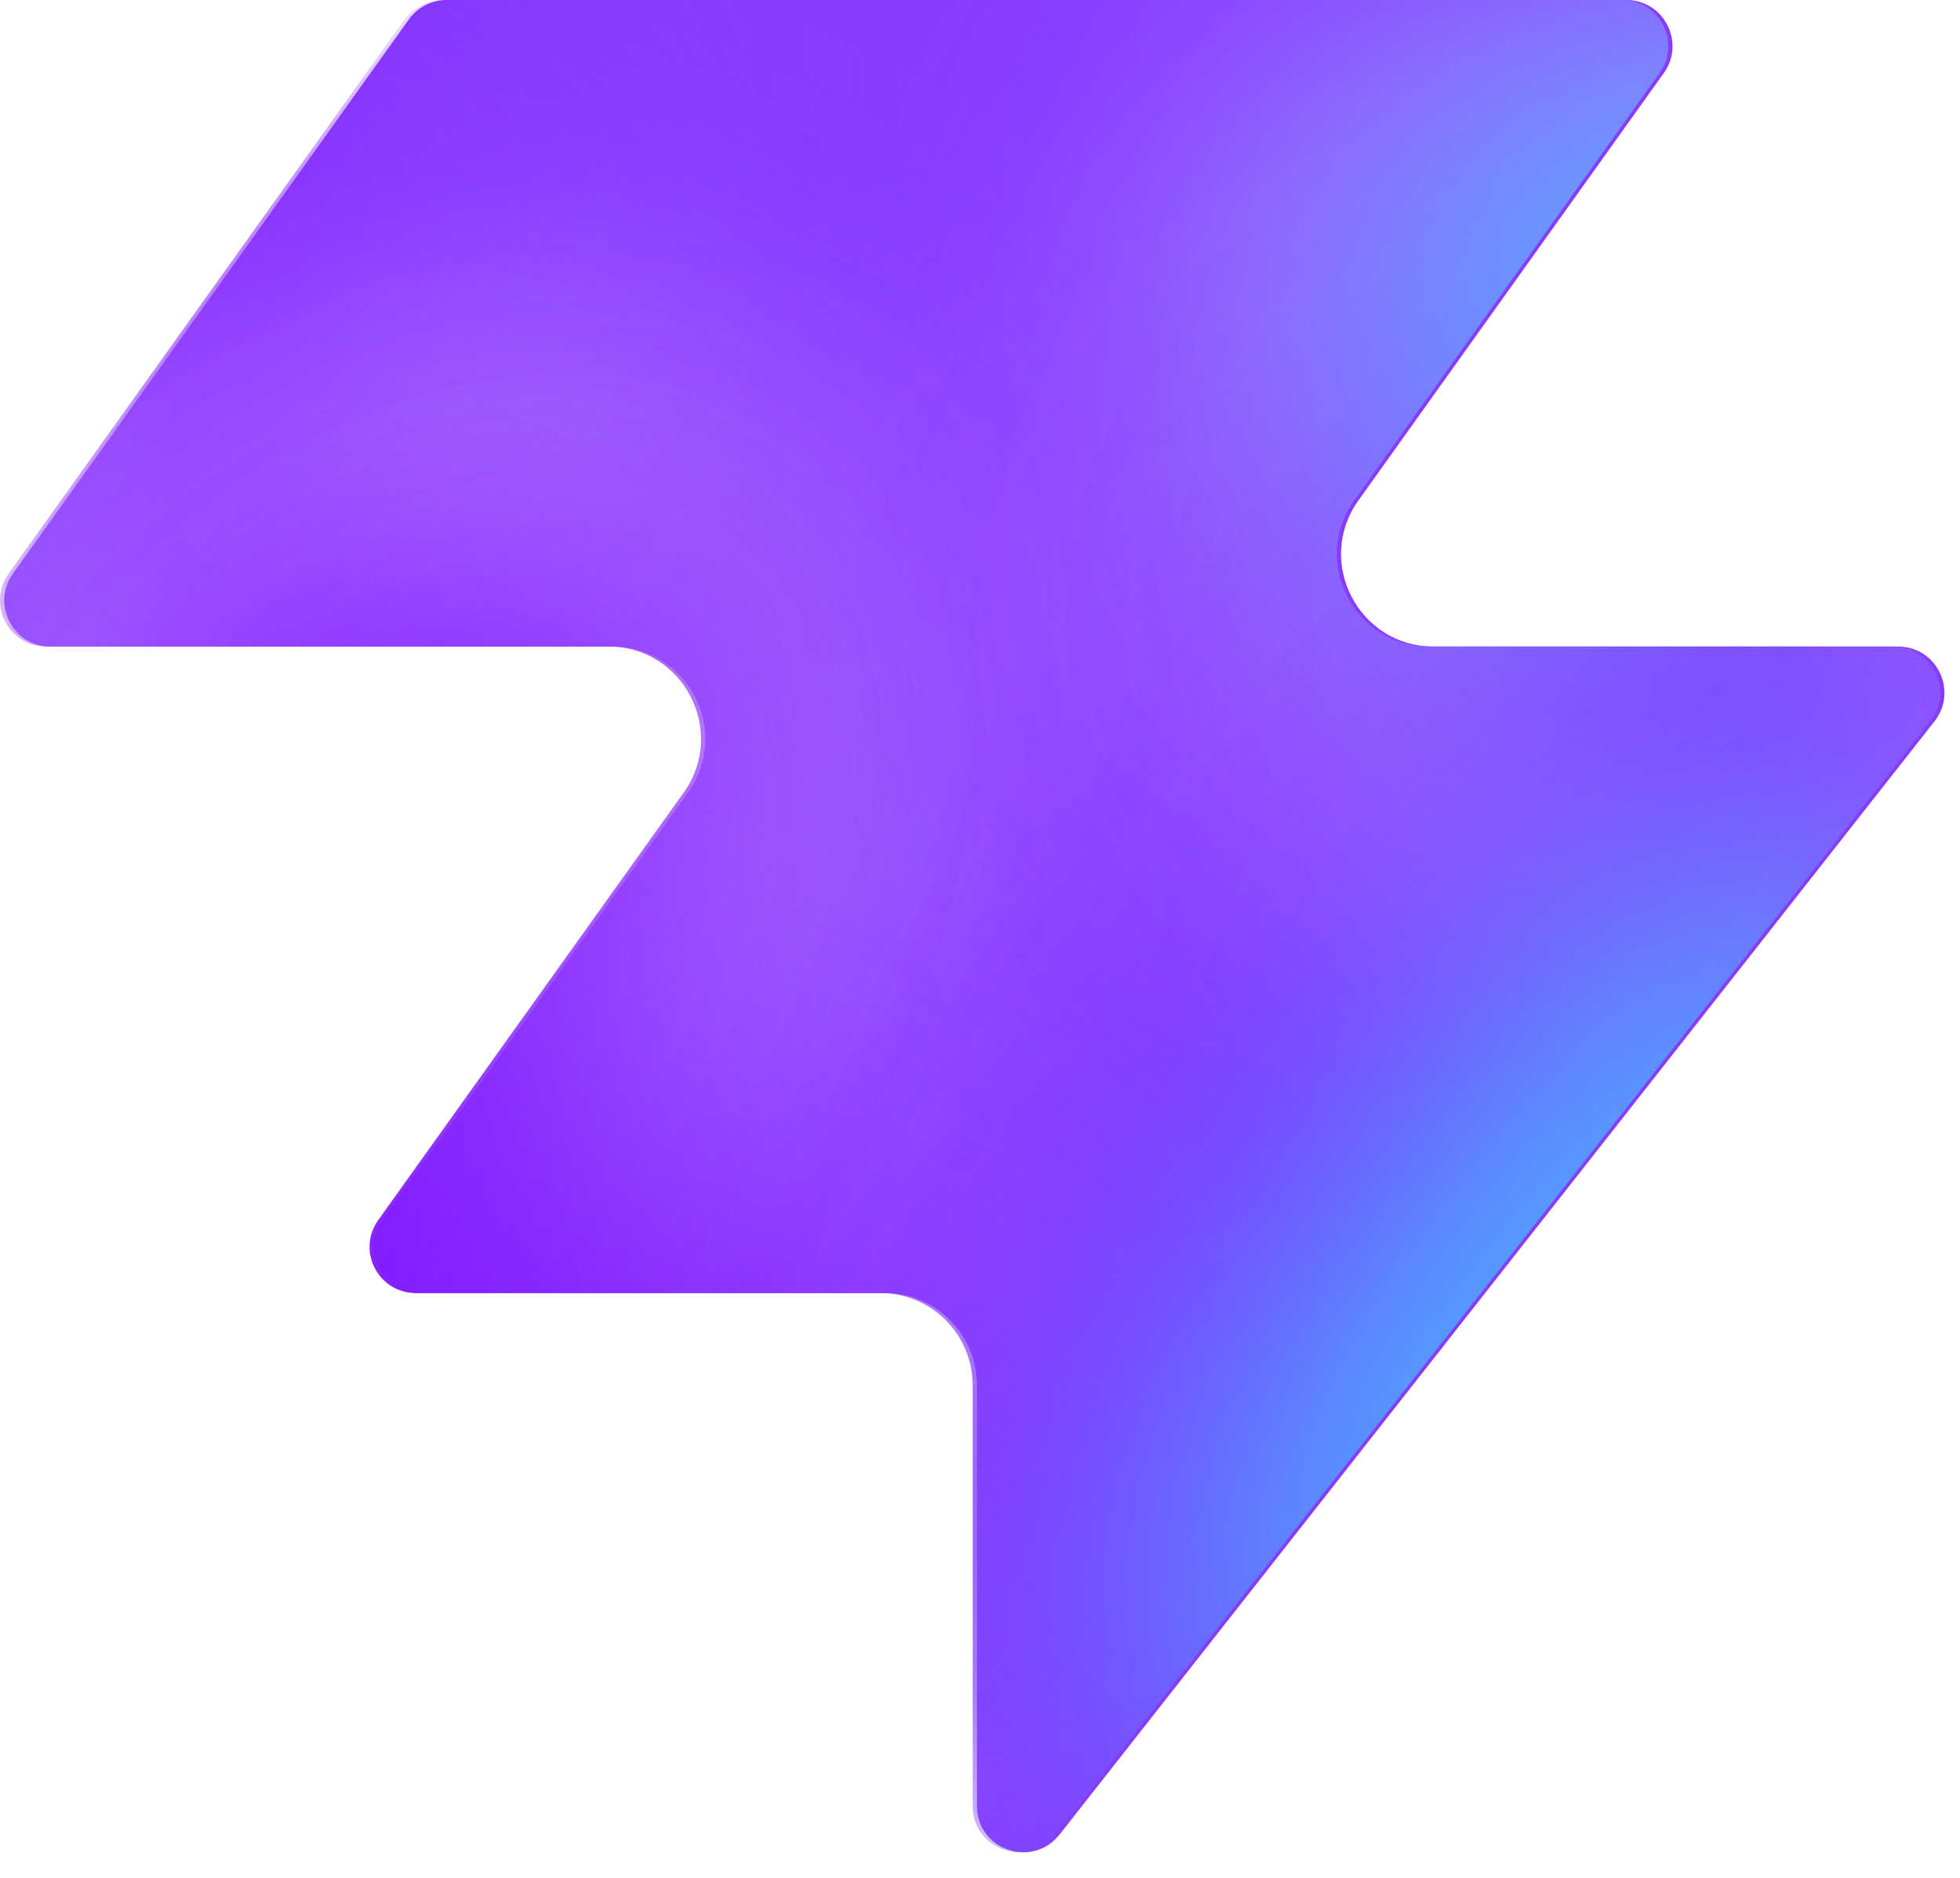
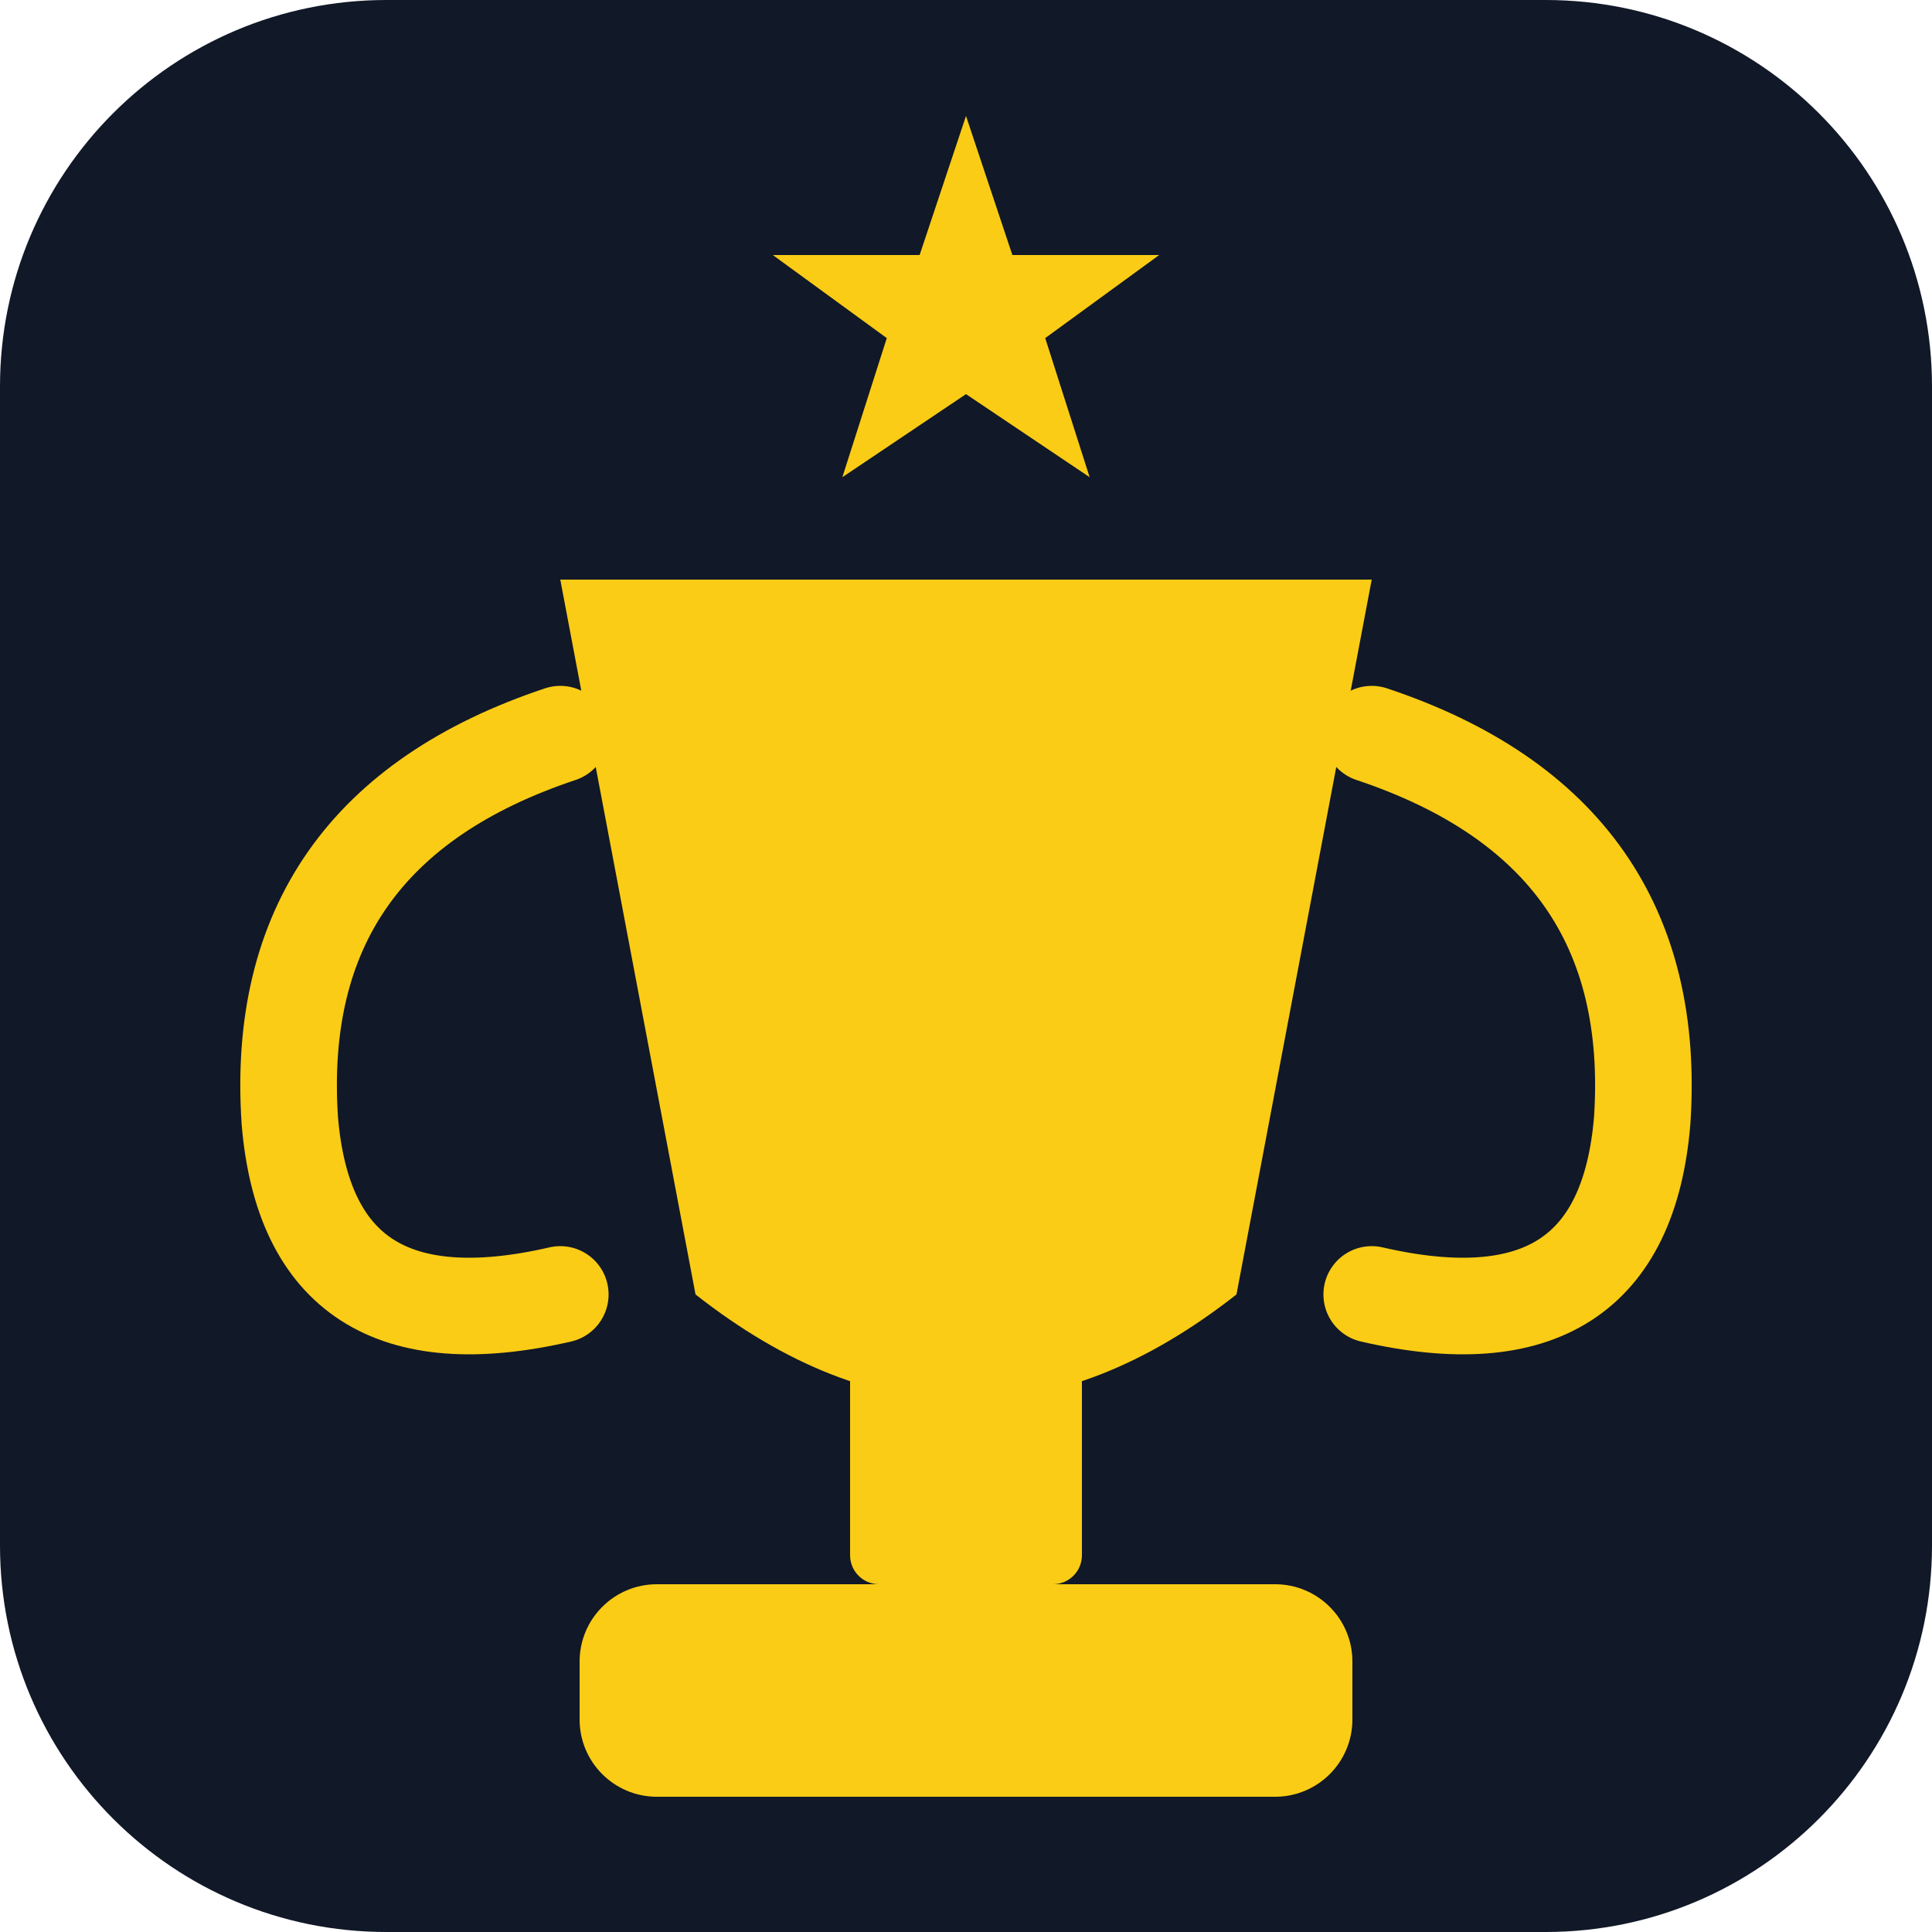
- <svg xmlns="http://www.w3.org/2000/svg" width="48" height="46" fill="none" viewBox="0 0 48 46">
-   <path fill="#863bff" d="M25.946 44.938c-.664.845-2.021.375-2.021-.698V33.937a2.26 2.26 0 0 0-2.262-2.262H10.287c-.92 0-1.456-1.04-.92-1.788l7.48-10.471c1.07-1.497 0-3.578-1.842-3.578H1.237c-.92 0-1.456-1.04-.92-1.788L10.013.474c.214-.297.556-.474.92-.474h28.894c.92 0 1.456 1.04.92 1.788l-7.48 10.471c-1.07 1.498 0 3.579 1.842 3.579h11.377c.943 0 1.473 1.088.89 1.83L25.947 44.94z" style="fill:#863bff;fill:color(display-p3 .525 .23 1);fill-opacity:1" />
-   <mask id="a" width="48" height="46" x="0" y="0" maskUnits="userSpaceOnUse" style="mask-type:alpha">
-     <path fill="#000" d="M25.842 44.938c-.664.844-2.021.375-2.021-.698V33.937a2.26 2.26 0 0 0-2.262-2.262H10.183c-.92 0-1.456-1.04-.92-1.788l7.48-10.471c1.07-1.498 0-3.579-1.842-3.579H1.133c-.92 0-1.456-1.04-.92-1.787L9.91.473c.214-.297.556-.474.92-.474h28.894c.92 0 1.456 1.04.92 1.788l-7.48 10.471c-1.07 1.498 0 3.578 1.842 3.578h11.377c.943 0 1.473 1.088.89 1.832L25.843 44.94z" style="fill:#000;fill-opacity:1" />
-   </mask>
-   <g mask="url(#a)">
-     <g filter="url(#b)">
-       <ellipse cx="5.508" cy="14.704" fill="#ede6ff" rx="5.508" ry="14.704" style="fill:#ede6ff;fill:color(display-p3 .927 .903 1);fill-opacity:1" transform="matrix(.00324 1 1 -.00324 -4.47 31.516)" />
-     </g>
-     <g filter="url(#c)">
-       <ellipse cx="10.399" cy="29.851" fill="#ede6ff" rx="10.399" ry="29.851" style="fill:#ede6ff;fill:color(display-p3 .927 .903 1);fill-opacity:1" transform="matrix(.00324 1 1 -.00324 -39.328 7.883)" />
-     </g>
-     <g filter="url(#d)">
-       <ellipse cx="5.508" cy="30.487" fill="#7e14ff" rx="5.508" ry="30.487" style="fill:#7e14ff;fill:color(display-p3 .492 .077 1);fill-opacity:1" transform="rotate(89.814 -25.913 -14.639)scale(1 -1)" />
-     </g>
-     <g filter="url(#e)">
-       <ellipse cx="5.508" cy="30.599" fill="#7e14ff" rx="5.508" ry="30.599" style="fill:#7e14ff;fill:color(display-p3 .492 .077 1);fill-opacity:1" transform="rotate(89.814 -32.644 -3.334)scale(1 -1)" />
-     </g>
-     <g filter="url(#f)">
-       <ellipse cx="5.508" cy="30.599" fill="#7e14ff" rx="5.508" ry="30.599" style="fill:#7e14ff;fill:color(display-p3 .492 .077 1);fill-opacity:1" transform="matrix(.00324 1 1 -.00324 -34.34 30.47)" />
-     </g>
-     <g filter="url(#g)">
-       <ellipse cx="14.072" cy="22.078" fill="#ede6ff" rx="14.072" ry="22.078" style="fill:#ede6ff;fill:color(display-p3 .927 .903 1);fill-opacity:1" transform="rotate(93.35 24.506 48.493)scale(-1 1)" />
-     </g>
-     <g filter="url(#h)">
-       <ellipse cx="3.47" cy="21.501" fill="#7e14ff" rx="3.47" ry="21.501" style="fill:#7e14ff;fill:color(display-p3 .492 .077 1);fill-opacity:1" transform="rotate(89.009 28.708 47.59)scale(-1 1)" />
-     </g>
-     <g filter="url(#i)">
-       <ellipse cx="3.47" cy="21.501" fill="#7e14ff" rx="3.47" ry="21.501" style="fill:#7e14ff;fill:color(display-p3 .492 .077 1);fill-opacity:1" transform="rotate(89.009 28.708 47.59)scale(-1 1)" />
-     </g>
-     <g filter="url(#j)">
-       <ellipse cx=".387" cy="8.972" fill="#7e14ff" rx="4.407" ry="29.108" style="fill:#7e14ff;fill:color(display-p3 .492 .077 1);fill-opacity:1" transform="rotate(39.51 .387 8.972)" />
-     </g>
-     <g filter="url(#k)">
-       <ellipse cx="47.523" cy="-6.092" fill="#7e14ff" rx="4.407" ry="29.108" style="fill:#7e14ff;fill:color(display-p3 .492 .077 1);fill-opacity:1" transform="rotate(37.892 47.523 -6.092)" />
-     </g>
-     <g filter="url(#l)">
-       <ellipse cx="41.412" cy="6.333" fill="#47bfff" rx="5.971" ry="9.665" style="fill:#47bfff;fill:color(display-p3 .28 .748 1);fill-opacity:1" transform="rotate(37.892 41.412 6.333)" />
-     </g>
-     <g filter="url(#m)">
-       <ellipse cx="-1.879" cy="38.332" fill="#7e14ff" rx="4.407" ry="29.108" style="fill:#7e14ff;fill:color(display-p3 .492 .077 1);fill-opacity:1" transform="rotate(37.892 -1.88 38.332)" />
-     </g>
-     <g filter="url(#n)">
-       <ellipse cx="-1.879" cy="38.332" fill="#7e14ff" rx="4.407" ry="29.108" style="fill:#7e14ff;fill:color(display-p3 .492 .077 1);fill-opacity:1" transform="rotate(37.892 -1.88 38.332)" />
-     </g>
-     <g filter="url(#o)">
-       <ellipse cx="35.651" cy="29.907" fill="#7e14ff" rx="4.407" ry="29.108" style="fill:#7e14ff;fill:color(display-p3 .492 .077 1);fill-opacity:1" transform="rotate(37.892 35.651 29.907)" />
-     </g>
-     <g filter="url(#p)">
-       <ellipse cx="38.418" cy="32.4" fill="#47bfff" rx="5.971" ry="15.297" style="fill:#47bfff;fill:color(display-p3 .28 .748 1);fill-opacity:1" transform="rotate(37.892 38.418 32.4)" />
-     </g>
-   </g>
-   <defs>
-     <filter id="b" width="60.045" height="41.654" x="-19.77" y="16.149" color-interpolation-filters="sRGB" filterUnits="userSpaceOnUse">
-       <feFlood flood-opacity="0" result="BackgroundImageFix" />
-       <feBlend in="SourceGraphic" in2="BackgroundImageFix" result="shape" />
-       <feGaussianBlur result="effect1_foregroundBlur_2002_17158" stdDeviation="7.659" />
-     </filter>
-     <filter id="c" width="90.34" height="51.437" x="-54.613" y="-7.533" color-interpolation-filters="sRGB" filterUnits="userSpaceOnUse">
-       <feFlood flood-opacity="0" result="BackgroundImageFix" />
-       <feBlend in="SourceGraphic" in2="BackgroundImageFix" result="shape" />
-       <feGaussianBlur result="effect1_foregroundBlur_2002_17158" stdDeviation="7.659" />
-     </filter>
-     <filter id="d" width="79.355" height="29.4" x="-49.64" y="2.03" color-interpolation-filters="sRGB" filterUnits="userSpaceOnUse">
-       <feFlood flood-opacity="0" result="BackgroundImageFix" />
-       <feBlend in="SourceGraphic" in2="BackgroundImageFix" result="shape" />
-       <feGaussianBlur result="effect1_foregroundBlur_2002_17158" stdDeviation="4.596" />
-     </filter>
-     <filter id="e" width="79.579" height="29.4" x="-45.045" y="20.029" color-interpolation-filters="sRGB" filterUnits="userSpaceOnUse">
-       <feFlood flood-opacity="0" result="BackgroundImageFix" />
-       <feBlend in="SourceGraphic" in2="BackgroundImageFix" result="shape" />
-       <feGaussianBlur result="effect1_foregroundBlur_2002_17158" stdDeviation="4.596" />
-     </filter>
-     <filter id="f" width="79.579" height="29.4" x="-43.513" y="21.178" color-interpolation-filters="sRGB" filterUnits="userSpaceOnUse">
-       <feFlood flood-opacity="0" result="BackgroundImageFix" />
-       <feBlend in="SourceGraphic" in2="BackgroundImageFix" result="shape" />
-       <feGaussianBlur result="effect1_foregroundBlur_2002_17158" stdDeviation="4.596" />
-     </filter>
-     <filter id="g" width="74.749" height="58.852" x="15.756" y="-17.901" color-interpolation-filters="sRGB" filterUnits="userSpaceOnUse">
-       <feFlood flood-opacity="0" result="BackgroundImageFix" />
-       <feBlend in="SourceGraphic" in2="BackgroundImageFix" result="shape" />
-       <feGaussianBlur result="effect1_foregroundBlur_2002_17158" stdDeviation="7.659" />
-     </filter>
-     <filter id="h" width="61.377" height="25.362" x="23.548" y="2.284" color-interpolation-filters="sRGB" filterUnits="userSpaceOnUse">
-       <feFlood flood-opacity="0" result="BackgroundImageFix" />
-       <feBlend in="SourceGraphic" in2="BackgroundImageFix" result="shape" />
-       <feGaussianBlur result="effect1_foregroundBlur_2002_17158" stdDeviation="4.596" />
-     </filter>
-     <filter id="i" width="61.377" height="25.362" x="23.548" y="2.284" color-interpolation-filters="sRGB" filterUnits="userSpaceOnUse">
-       <feFlood flood-opacity="0" result="BackgroundImageFix" />
-       <feBlend in="SourceGraphic" in2="BackgroundImageFix" result="shape" />
-       <feGaussianBlur result="effect1_foregroundBlur_2002_17158" stdDeviation="4.596" />
-     </filter>
-     <filter id="j" width="56.045" height="63.649" x="-27.636" y="-22.853" color-interpolation-filters="sRGB" filterUnits="userSpaceOnUse">
-       <feFlood flood-opacity="0" result="BackgroundImageFix" />
-       <feBlend in="SourceGraphic" in2="BackgroundImageFix" result="shape" />
-       <feGaussianBlur result="effect1_foregroundBlur_2002_17158" stdDeviation="4.596" />
-     </filter>
-     <filter id="k" width="54.814" height="64.646" x="20.116" y="-38.415" color-interpolation-filters="sRGB" filterUnits="userSpaceOnUse">
-       <feFlood flood-opacity="0" result="BackgroundImageFix" />
-       <feBlend in="SourceGraphic" in2="BackgroundImageFix" result="shape" />
-       <feGaussianBlur result="effect1_foregroundBlur_2002_17158" stdDeviation="4.596" />
-     </filter>
-     <filter id="l" width="33.541" height="35.313" x="24.641" y="-11.323" color-interpolation-filters="sRGB" filterUnits="userSpaceOnUse">
-       <feFlood flood-opacity="0" result="BackgroundImageFix" />
-       <feBlend in="SourceGraphic" in2="BackgroundImageFix" result="shape" />
-       <feGaussianBlur result="effect1_foregroundBlur_2002_17158" stdDeviation="4.596" />
-     </filter>
-     <filter id="m" width="54.814" height="64.646" x="-29.286" y="6.009" color-interpolation-filters="sRGB" filterUnits="userSpaceOnUse">
-       <feFlood flood-opacity="0" result="BackgroundImageFix" />
-       <feBlend in="SourceGraphic" in2="BackgroundImageFix" result="shape" />
-       <feGaussianBlur result="effect1_foregroundBlur_2002_17158" stdDeviation="4.596" />
-     </filter>
-     <filter id="n" width="54.814" height="64.646" x="-29.286" y="6.009" color-interpolation-filters="sRGB" filterUnits="userSpaceOnUse">
-       <feFlood flood-opacity="0" result="BackgroundImageFix" />
-       <feBlend in="SourceGraphic" in2="BackgroundImageFix" result="shape" />
-       <feGaussianBlur result="effect1_foregroundBlur_2002_17158" stdDeviation="4.596" />
-     </filter>
-     <filter id="o" width="54.814" height="64.646" x="8.244" y="-2.416" color-interpolation-filters="sRGB" filterUnits="userSpaceOnUse">
-       <feFlood flood-opacity="0" result="BackgroundImageFix" />
-       <feBlend in="SourceGraphic" in2="BackgroundImageFix" result="shape" />
-       <feGaussianBlur result="effect1_foregroundBlur_2002_17158" stdDeviation="4.596" />
-     </filter>
-     <filter id="p" width="39.409" height="43.623" x="18.713" y="10.588" color-interpolation-filters="sRGB" filterUnits="userSpaceOnUse">
-       <feFlood flood-opacity="0" result="BackgroundImageFix" />
-       <feBlend in="SourceGraphic" in2="BackgroundImageFix" result="shape" />
-       <feGaussianBlur result="effect1_foregroundBlur_2002_17158" stdDeviation="4.596" />
-     </filter>
-   </defs>
+ <svg xmlns="http://www.w3.org/2000/svg" viewBox="0 0 100 100">
+   <rect width="100" height="100" rx="20" fill="#111827" />
+   <polygon points="50,6 52.4,13.2 60,13.2 54.1,17.5 56.4,24.7 50,20.4 43.6,24.7 45.9,17.5 40,13.2 47.6,13.2" fill="#FACC15" />
+   <path d="M29,38 Q14,43 15,58 Q16,70 29,67" stroke="#FACC15" stroke-width="5" stroke-linecap="round" fill="none" />
+   <path d="M71,38 Q86,43 85,58 Q84,70 71,67" stroke="#FACC15" stroke-width="5" stroke-linecap="round" fill="none" />
+   <path d="M29,30 H71 L64,67 Q50,78 36,67 Z" fill="#FACC15" />
+   <rect x="44" y="67" width="12" height="15" rx="1.5" fill="#FACC15" />
+   <rect x="30" y="82" width="40" height="11" rx="4" fill="#FACC15" />
</svg>
